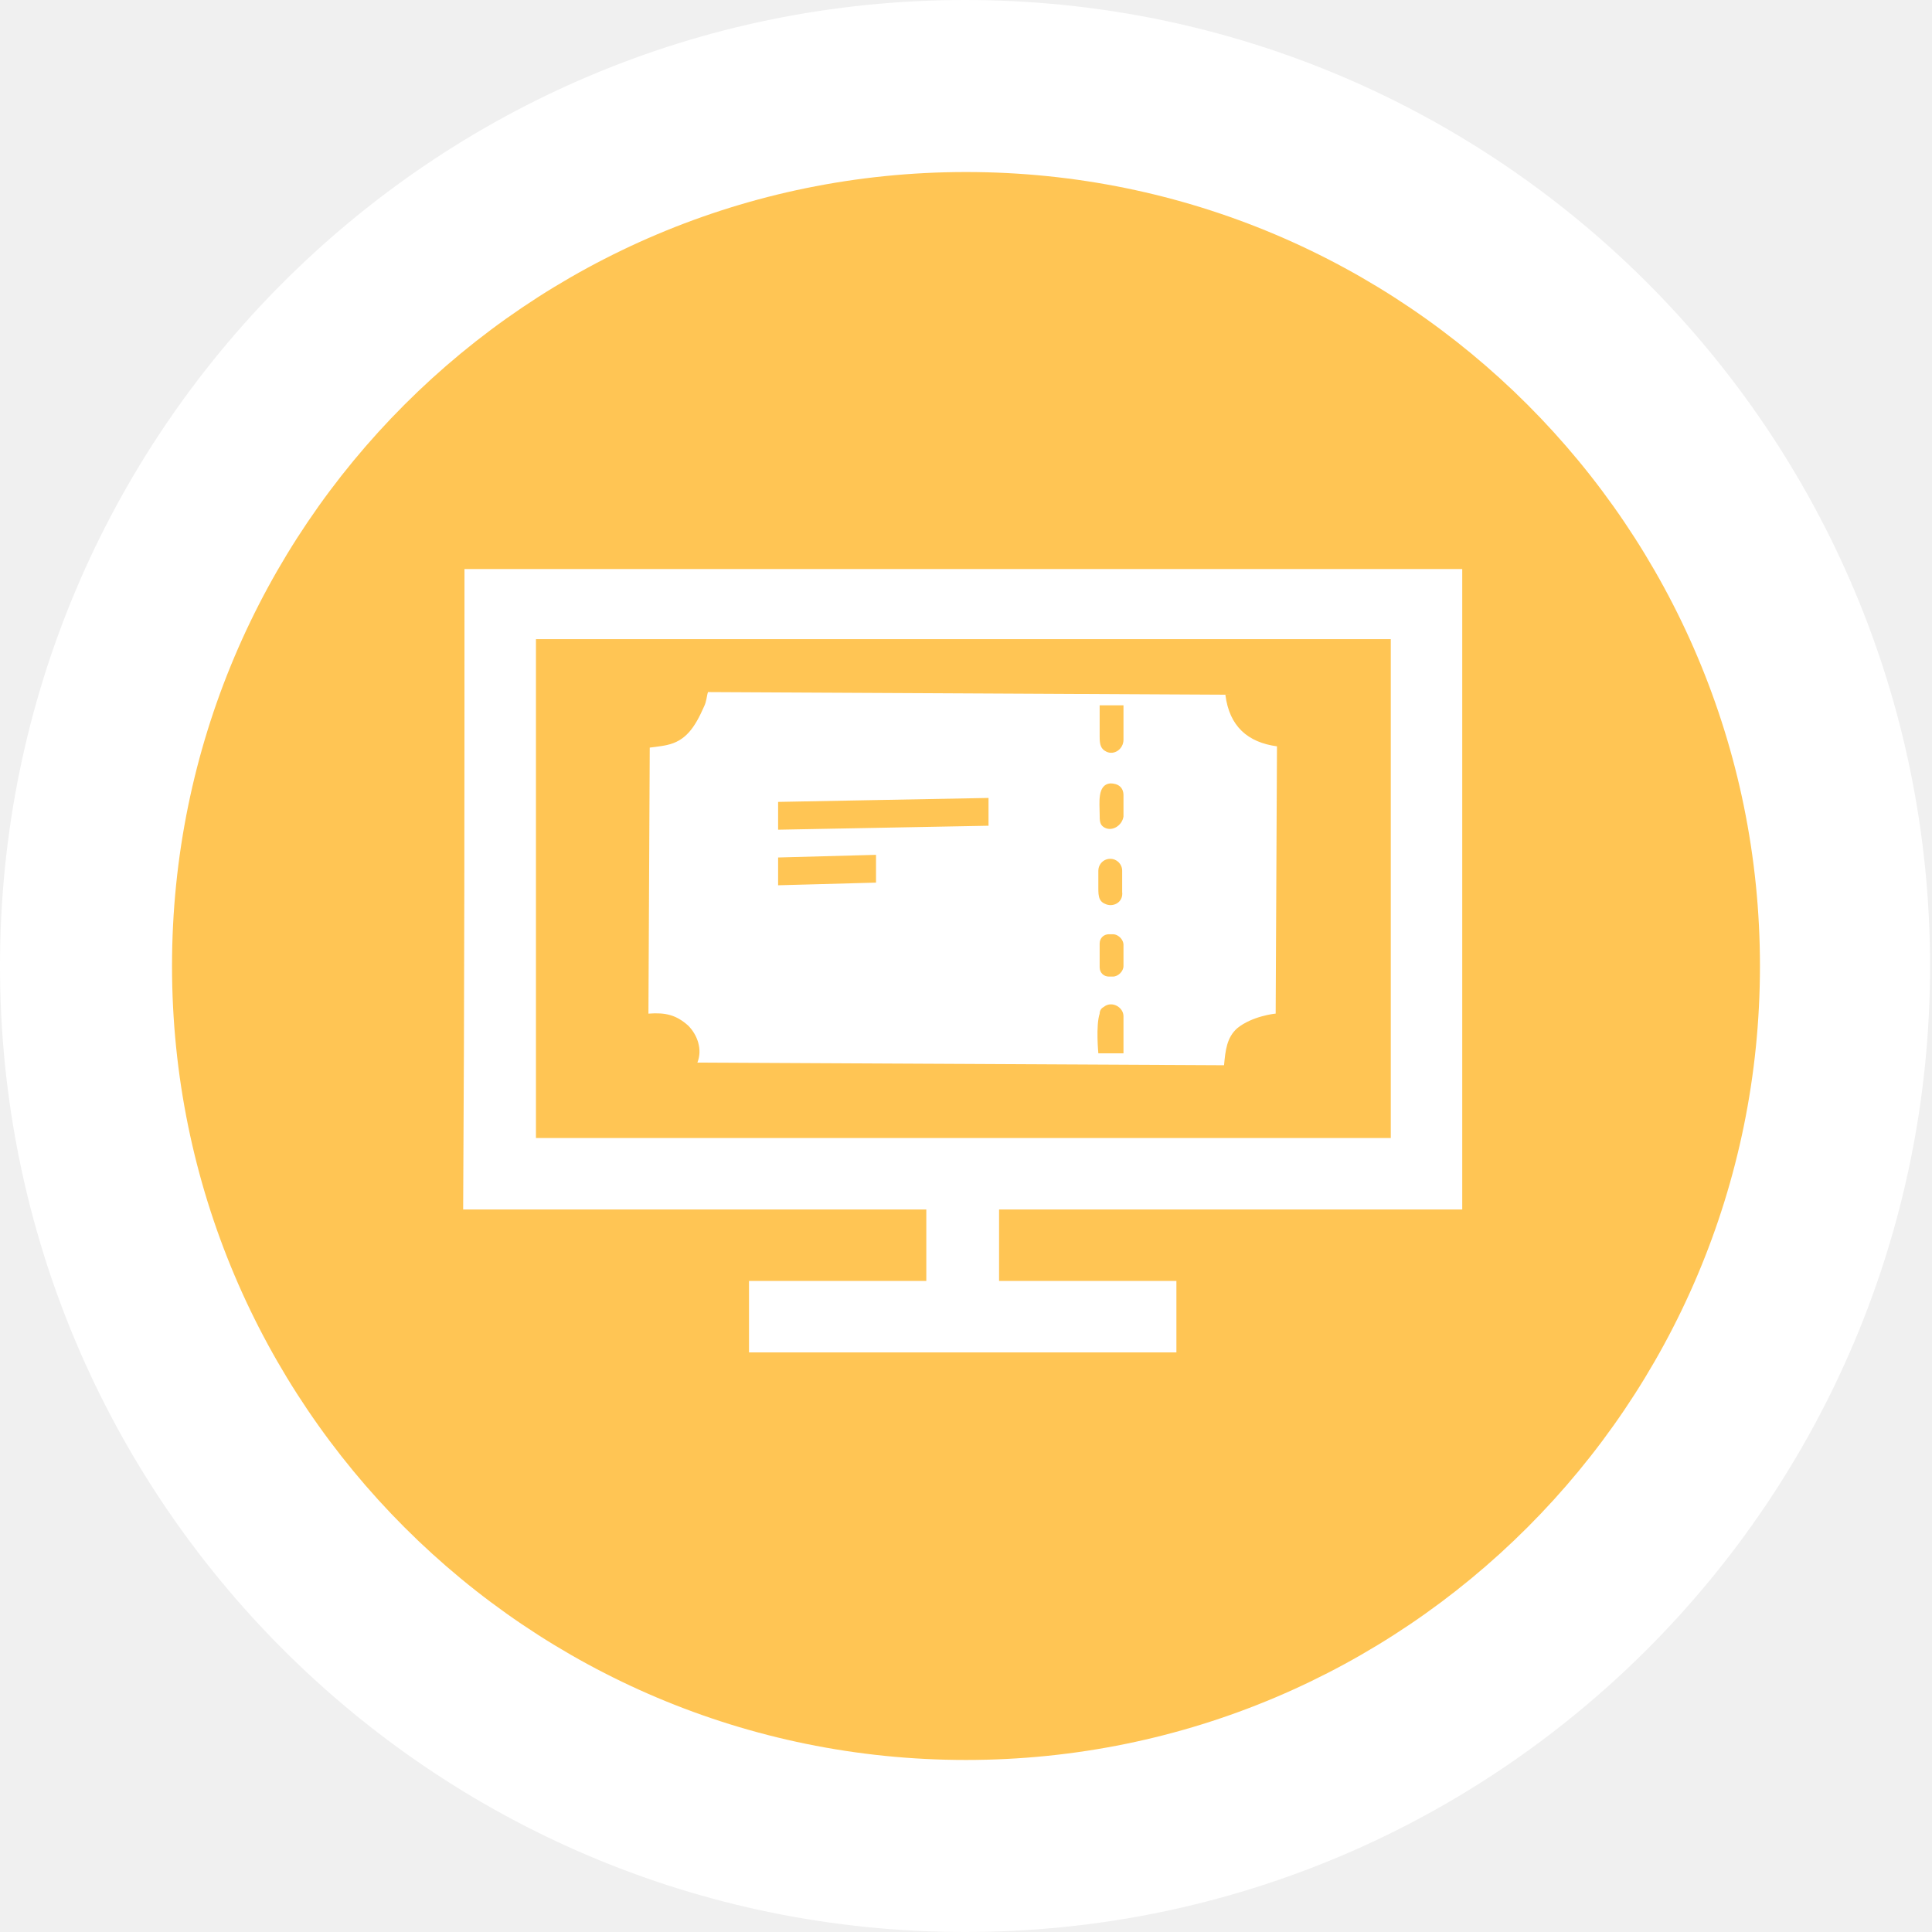
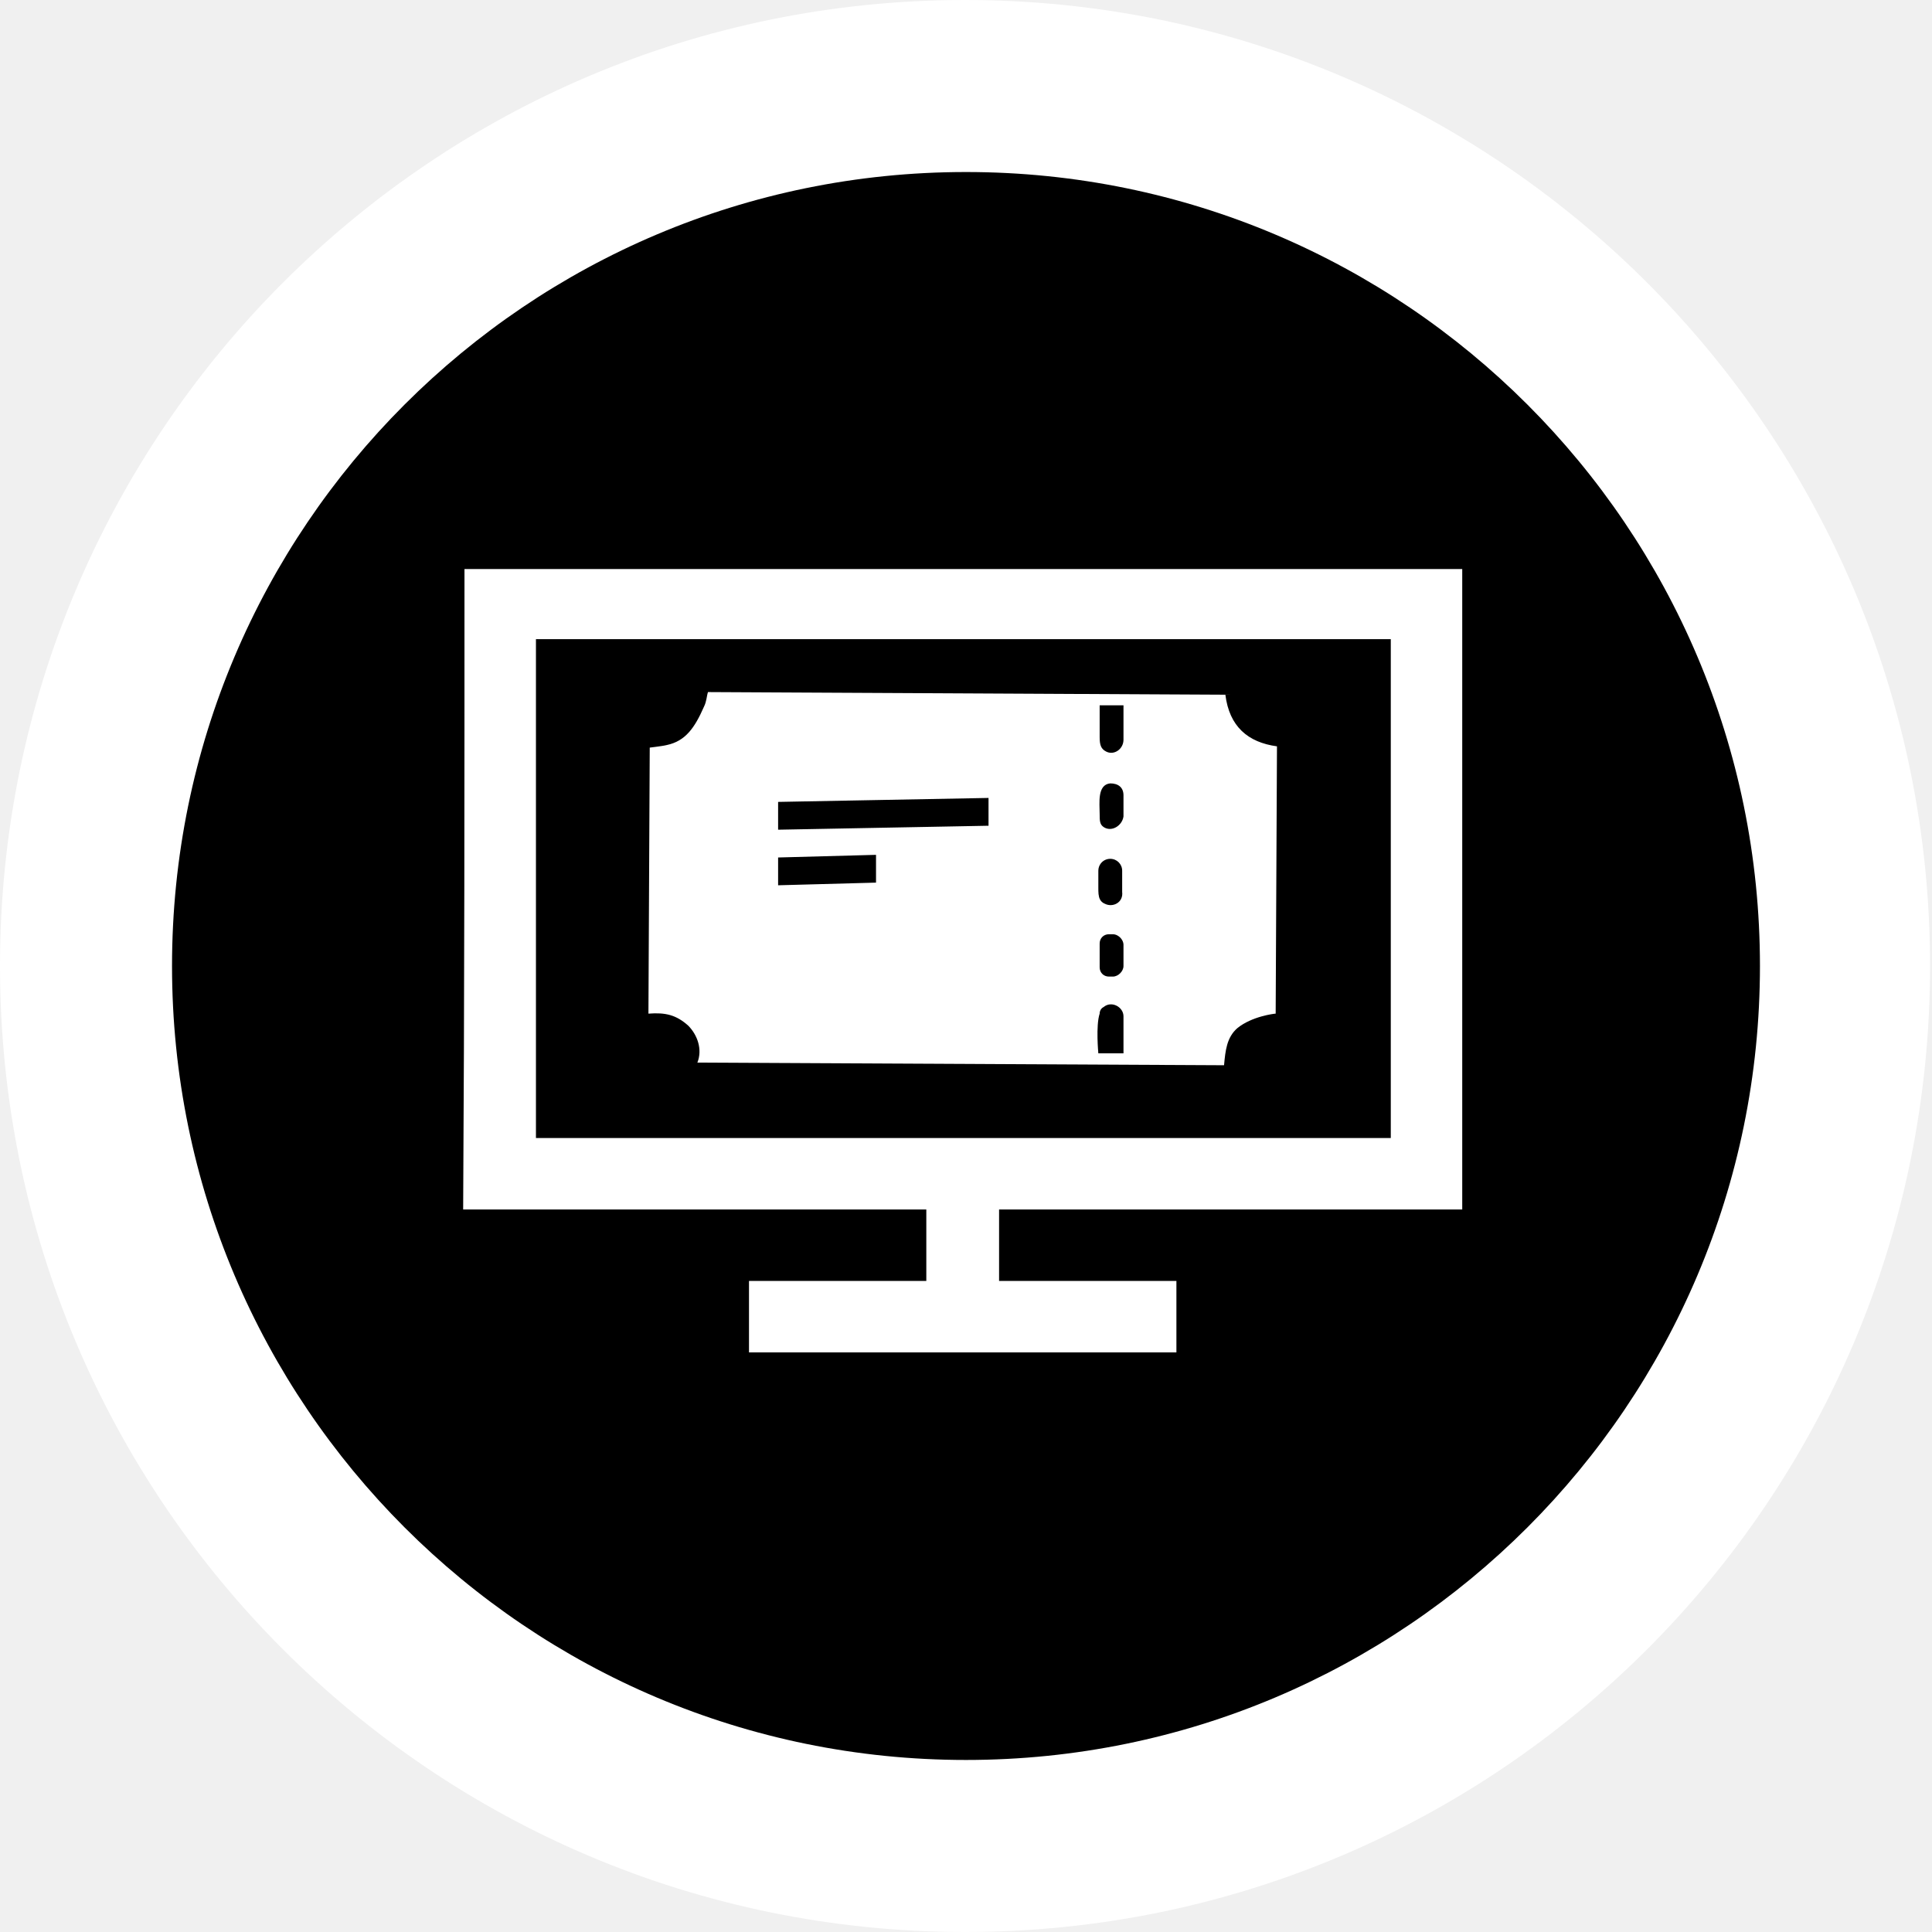
<svg xmlns="http://www.w3.org/2000/svg" width="155" height="155" viewBox="0 0 155 155" fill="none">
  <ellipse cx="77.422" cy="77.5" rx="77.422" ry="77.5" fill="white" />
-   <path fill-rule="evenodd" clip-rule="evenodd" d="M141.197 77.5C141.197 112.68 112.68 141.198 77.5 141.198C42.32 141.198 13.801 112.68 13.801 77.5C13.801 42.32 42.32 13.801 77.5 13.801C112.68 13.801 141.197 42.32 141.197 77.5ZM60.09 108.5V102.767H74.316V97.034H37.158C37.264 79.942 37.264 62.849 37.264 45.651H117.312V97.034H80.154V102.767H94.381V108.5H60.09ZM42.998 91.301H111.58V51.277H42.998V91.301ZM102.344 81.322C102.236 81.322 100.432 81.534 99.264 82.49C98.416 83.233 98.309 84.294 98.203 85.462L55.949 85.25C56.375 84.188 55.949 83.02 55.207 82.277C54.25 81.428 53.402 81.216 52.022 81.322L52.127 59.983C52.022 59.983 53.084 59.877 53.508 59.77C54.994 59.452 55.736 58.39 56.48 56.692C56.693 56.267 56.693 55.843 56.799 55.524L98.309 55.736C98.627 58.284 100.113 59.558 102.449 59.877L102.344 81.322ZM62.426 68.794V71.024L70.281 70.811V68.582L62.426 68.794ZM62.426 64.335V66.565L79.307 66.247V64.017L62.426 64.335ZM88.223 59.133C88.223 59.77 88.33 60.089 88.754 60.301C89.391 60.62 90.135 60.089 90.135 59.346V56.585H88.223V59.133ZM88.273 65.982C88.316 66.135 88.397 66.255 88.543 66.353C89.18 66.777 90.029 66.247 90.135 65.503V63.805C90.135 63.168 89.709 62.849 89.072 62.849C88.012 62.955 88.223 64.442 88.223 65.291C88.223 65.578 88.223 65.802 88.273 65.982ZM88.252 72.163C88.33 72.311 88.453 72.432 88.648 72.51C89.285 72.829 90.135 72.404 90.029 71.555V69.856C90.029 69.325 89.603 68.901 89.072 68.901C88.764 68.901 88.49 69.045 88.316 69.27C88.191 69.432 88.117 69.635 88.117 69.856V71.236C88.117 71.572 88.117 71.908 88.252 72.163ZM88.967 78.349H89.285C89.709 78.349 90.135 77.925 90.135 77.5V75.801C90.135 75.55 89.986 75.299 89.777 75.136C89.633 75.023 89.459 74.952 89.285 74.952H88.967C88.543 74.952 88.223 75.27 88.223 75.695V77.606C88.223 78.031 88.543 78.349 88.967 78.349ZM88.223 81.322C87.904 82.277 88.117 84.507 88.117 84.507H90.135V81.534C90.135 80.791 89.18 80.26 88.543 80.791C88.33 80.897 88.223 81.11 88.223 81.322Z" fill="#FFB628" fill-opacity="0.79" />
+   <path fill-rule="evenodd" clip-rule="evenodd" d="M141.197 77.5C141.197 112.68 112.68 141.198 77.5 141.198C42.32 141.198 13.801 112.68 13.801 77.5C13.801 42.32 42.32 13.801 77.5 13.801C112.68 13.801 141.197 42.32 141.197 77.5ZM60.09 108.5V102.767H74.316V97.034H37.158C37.264 79.942 37.264 62.849 37.264 45.651H117.312V97.034H80.154V102.767H94.381V108.5H60.09ZM42.998 91.301H111.58V51.277H42.998V91.301ZM102.344 81.322C102.236 81.322 100.432 81.534 99.264 82.49C98.416 83.233 98.309 84.294 98.203 85.462L55.949 85.25C56.375 84.188 55.949 83.02 55.207 82.277C54.25 81.428 53.402 81.216 52.022 81.322L52.127 59.983C52.022 59.983 53.084 59.877 53.508 59.77C54.994 59.452 55.736 58.39 56.48 56.692C56.693 56.267 56.693 55.843 56.799 55.524L98.309 55.736C98.627 58.284 100.113 59.558 102.449 59.877L102.344 81.322ZM62.426 68.794V71.024L70.281 70.811V68.582L62.426 68.794ZM62.426 64.335V66.565L79.307 66.247V64.017L62.426 64.335ZM88.223 59.133C88.223 59.77 88.33 60.089 88.754 60.301C89.391 60.62 90.135 60.089 90.135 59.346V56.585H88.223V59.133ZM88.273 65.982C88.316 66.135 88.397 66.255 88.543 66.353C89.18 66.777 90.029 66.247 90.135 65.503V63.805C90.135 63.168 89.709 62.849 89.072 62.849C88.012 62.955 88.223 64.442 88.223 65.291C88.223 65.578 88.223 65.802 88.273 65.982ZM88.252 72.163C88.33 72.311 88.453 72.432 88.648 72.51C89.285 72.829 90.135 72.404 90.029 71.555V69.856C90.029 69.325 89.603 68.901 89.072 68.901C88.764 68.901 88.49 69.045 88.316 69.27C88.191 69.432 88.117 69.635 88.117 69.856V71.236C88.117 71.572 88.117 71.908 88.252 72.163ZM88.967 78.349H89.285C89.709 78.349 90.135 77.925 90.135 77.5V75.801C90.135 75.55 89.986 75.299 89.777 75.136C89.633 75.023 89.459 74.952 89.285 74.952H88.967C88.543 74.952 88.223 75.27 88.223 75.695V77.606C88.223 78.031 88.543 78.349 88.967 78.349ZM88.223 81.322C87.904 82.277 88.117 84.507 88.117 84.507H90.135V81.534C90.135 80.791 89.18 80.26 88.543 80.791C88.33 80.897 88.223 81.11 88.223 81.322Z" fill="currentColor" />
</svg>
